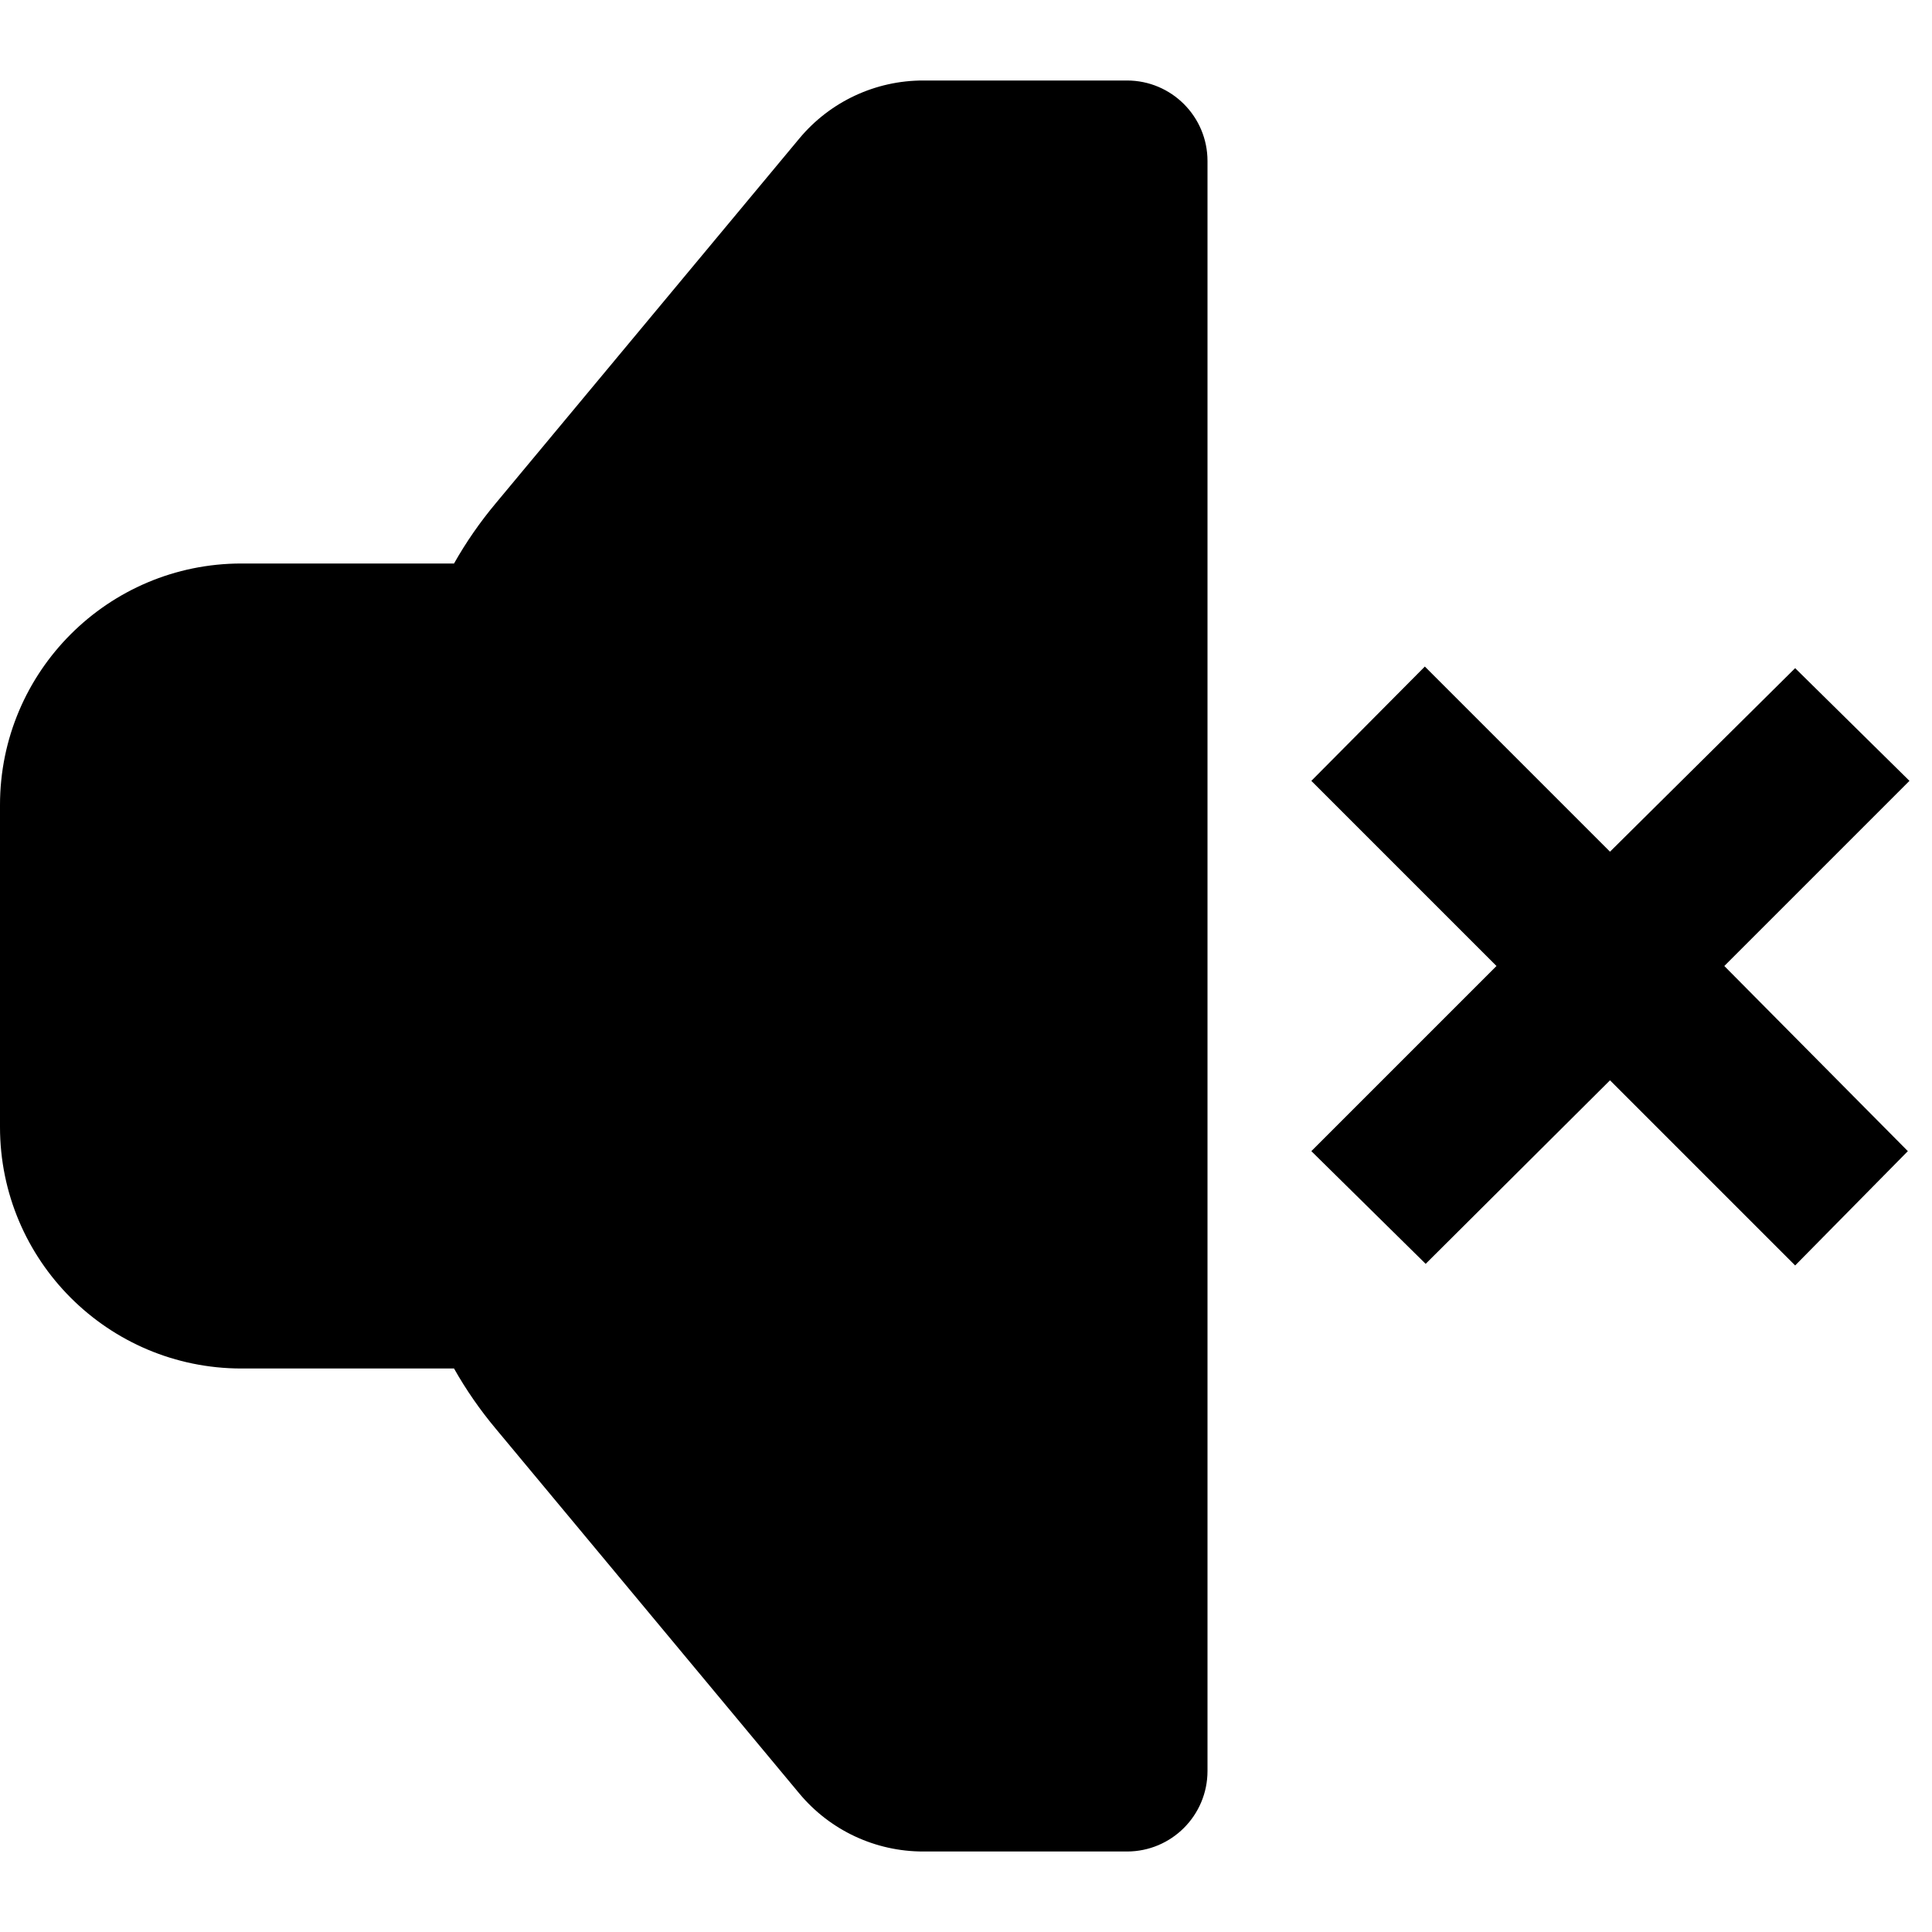
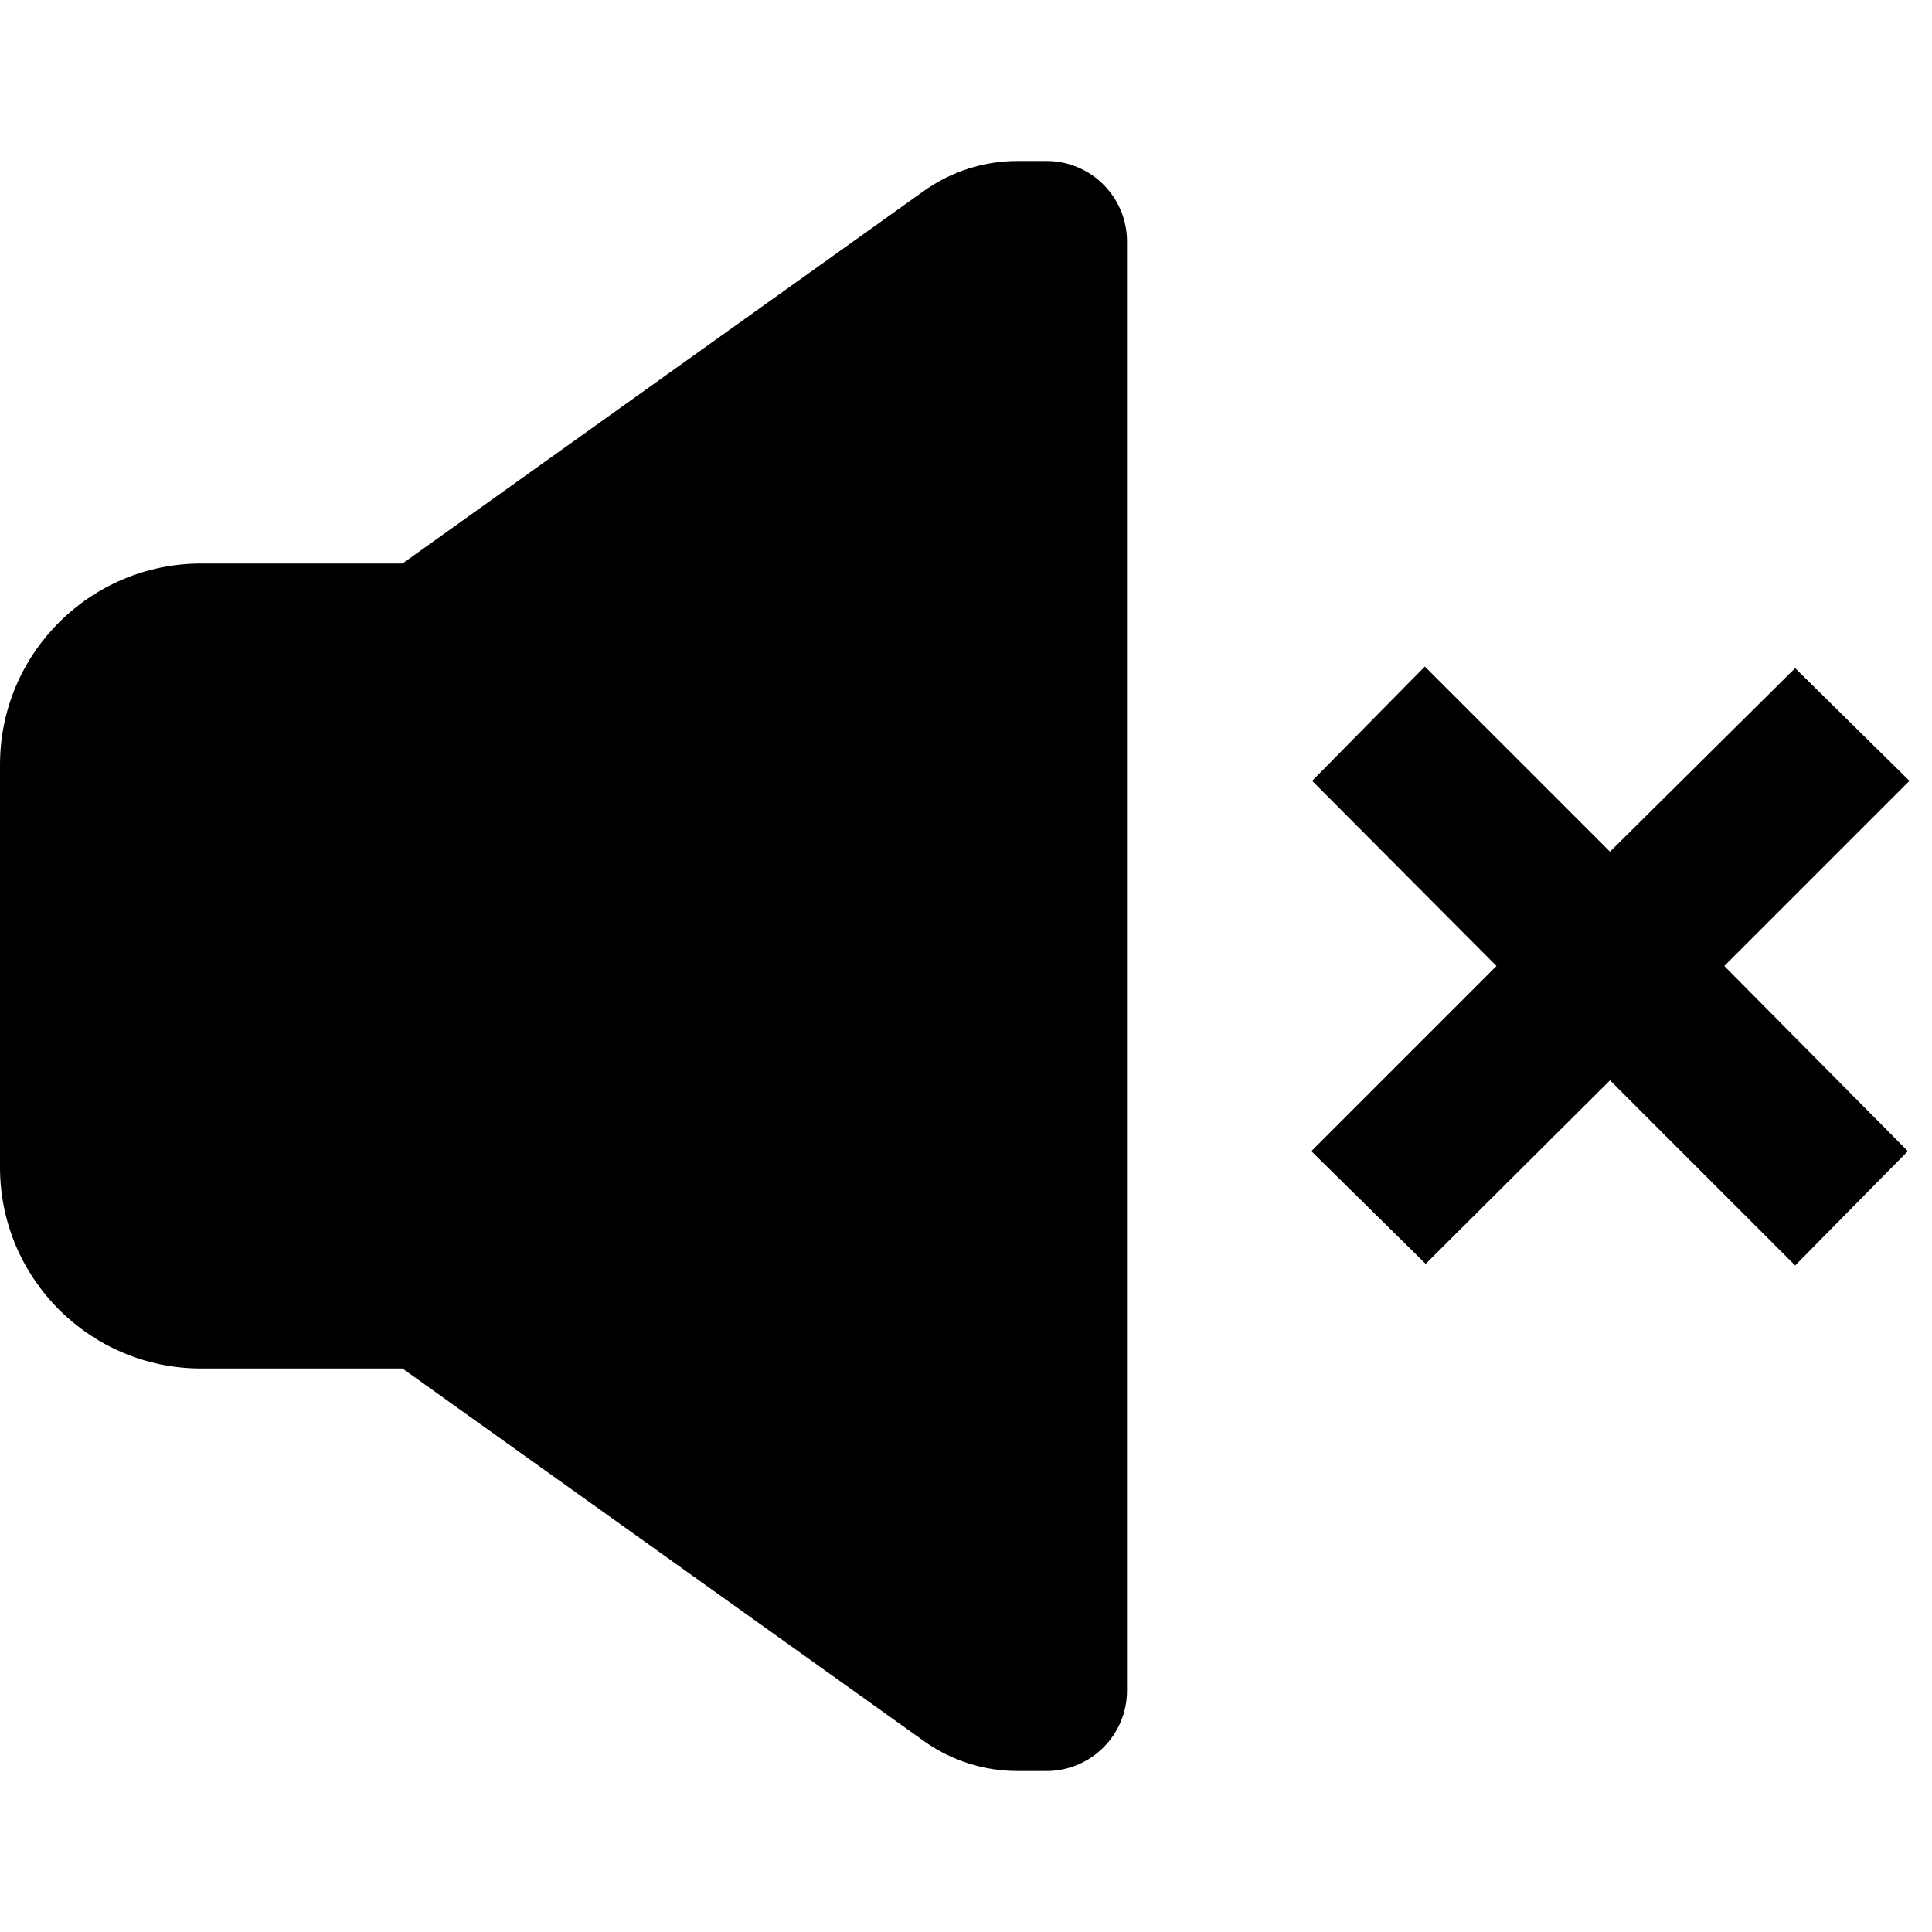
<svg xmlns="http://www.w3.org/2000/svg" width="24" height="24">
-   <path d="M11.47 1a2 2 0 0 0-1.54.72L6.16 6.25a5 5 0 0 0-.52.75H3a3 3 0 0 0-3 3v4a3 3 0 0 0 3 3h2.64a5 5 0 0 0 .52.75l3.77 4.53a2 2 0 0 0 1.54.72H14a1 1 0 0 0 1-1V2a1 1 0 0 0-1-1zm4.82 8.7 2.3 2.3-2.3 2.3 1.42 1.4L20 13.42l2.3 2.3 1.4-1.42-2.28-2.3 2.3-2.3-1.42-1.4-2.3 2.28-2.3-2.3z" />
+   <path d="M2.5 17H5l6.48 4.63a2 2 0 0 0 1.16.37H13a1 1 0 0 0 1-1V3a1 1 0 0 0-1-1h-.36a2 2 0 0 0-1.16.37L5 7H2.5A2.5 2.5 0 0 0 0 9.5v5A2.5 2.5 0 0 0 2.5 17m13.8-7.3 2.29 2.3-2.3 2.3 1.42 1.4L20 13.42l2.3 2.3 1.4-1.42-2.28-2.3 2.3-2.3-1.42-1.4-2.3 2.28-2.3-2.3z" />
</svg>
